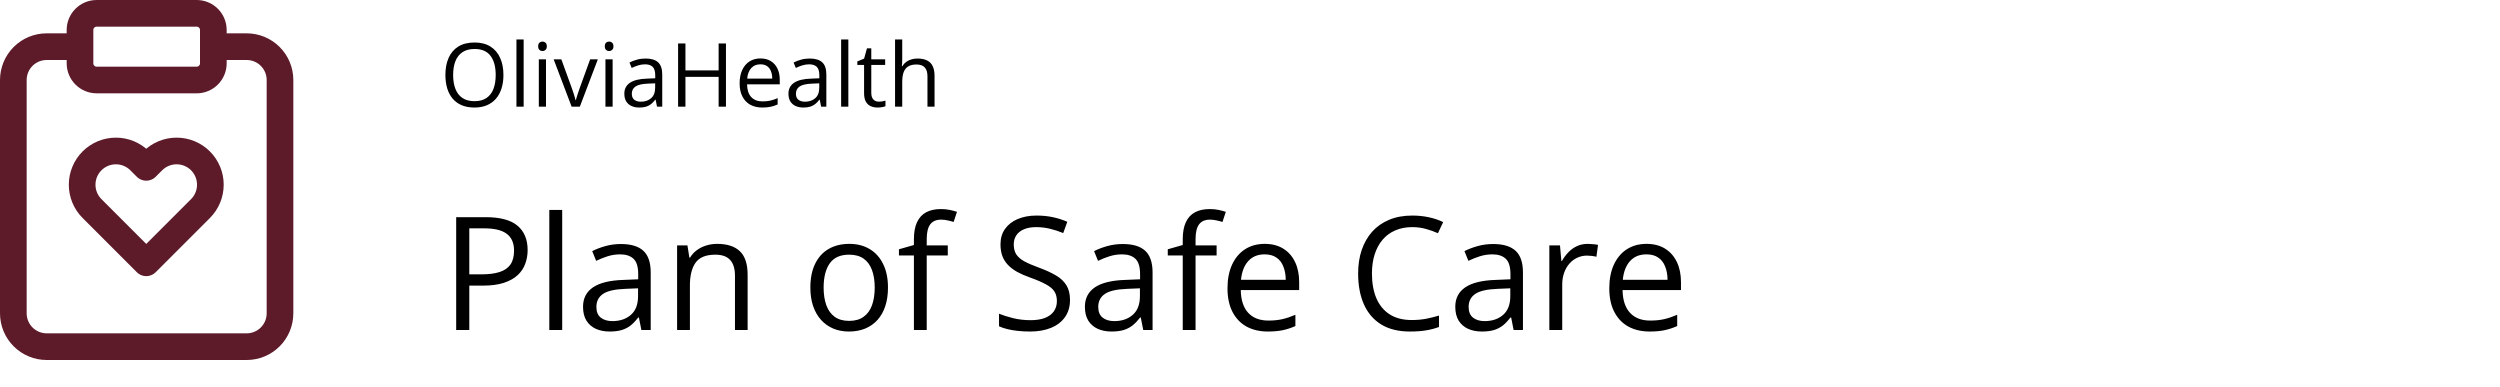
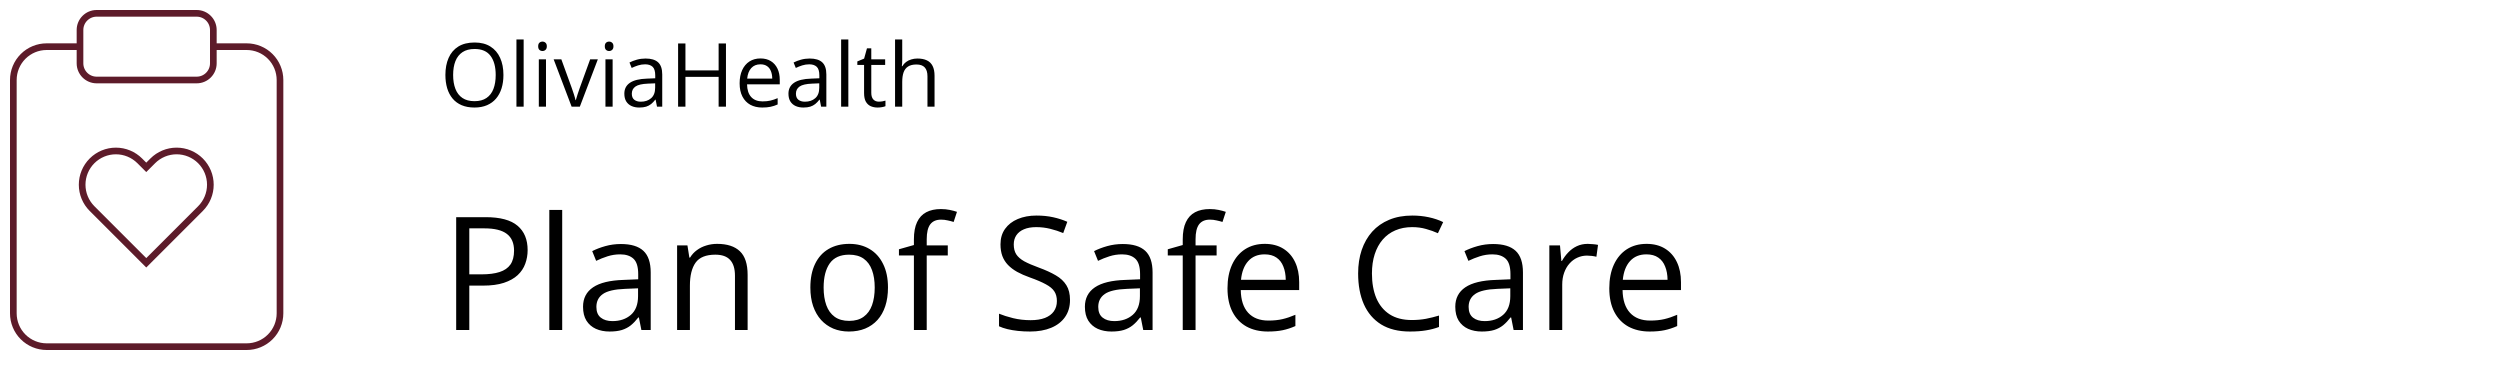
<svg xmlns="http://www.w3.org/2000/svg" width="375" height="58" viewBox="0 0 375 58" fill="none">
-   <path d="M32 7H37C38.326 7 39.598 7.527 40.535 8.464C41.473 9.402 42 10.674 42 12V47C42 48.326 41.473 49.598 40.535 50.535C39.598 51.473 38.326 52 37 52H7C5.674 52 4.402 51.473 3.464 50.535C2.527 49.598 2 48.326 2 47V12C2 10.674 2.527 9.402 3.464 8.464C4.402 7.527 5.674 7 7 7H12M14.5 2H29.5C30.881 2 32 3.119 32 4.5V9.5C32 10.881 30.881 12 29.5 12H14.5C13.119 12 12 10.881 12 9.5V4.5C12 3.119 13.119 2 14.5 2Z" stroke="#5D1B2A" stroke-width="4" stroke-linecap="round" stroke-linejoin="round" />
-   <path d="M30.072 24.128C29.602 23.658 29.044 23.285 28.43 23.031C27.815 22.776 27.157 22.645 26.492 22.645C25.828 22.645 25.169 22.776 24.555 23.031C23.941 23.285 23.383 23.658 22.913 24.128L21.938 25.103L20.963 24.128C20.014 23.179 18.726 22.646 17.384 22.646C16.042 22.646 14.754 23.179 13.805 24.128C12.856 25.077 12.322 26.365 12.322 27.707C12.322 29.049 12.856 30.337 13.805 31.286L21.938 39.419L30.072 31.286C30.542 30.816 30.915 30.258 31.169 29.644C31.424 29.03 31.554 28.372 31.554 27.707C31.554 27.042 31.424 26.384 31.169 25.77C30.915 25.156 30.542 24.598 30.072 24.128Z" stroke="#5D1B2A" stroke-width="4" stroke-linecap="round" stroke-linejoin="round" />
+   <path d="M32 7H37C38.326 7 39.598 7.527 40.535 8.464C41.473 9.402 42 10.674 42 12V47C42 48.326 41.473 49.598 40.535 50.535C39.598 51.473 38.326 52 37 52H7C5.674 52 4.402 51.473 3.464 50.535C2.527 49.598 2 48.326 2 47V12C2 10.674 2.527 9.402 3.464 8.464C4.402 7.527 5.674 7 7 7H12M14.5 2H29.5C30.881 2 32 3.119 32 4.5V9.5C32 10.881 30.881 12 29.5 12H14.5C13.119 12 12 10.881 12 9.5V4.5C12 3.119 13.119 2 14.5 2Z" stroke="#5D1B2A" strokeWidth="4" strokeLinecap="round" strokeLinejoin="round" />
+   <path d="M30.072 24.128C29.602 23.658 29.044 23.285 28.43 23.031C27.815 22.776 27.157 22.645 26.492 22.645C25.828 22.645 25.169 22.776 24.555 23.031C23.941 23.285 23.383 23.658 22.913 24.128L21.938 25.103L20.963 24.128C20.014 23.179 18.726 22.646 17.384 22.646C16.042 22.646 14.754 23.179 13.805 24.128C12.856 25.077 12.322 26.365 12.322 27.707C12.322 29.049 12.856 30.337 13.805 31.286L21.938 39.419L30.072 31.286C30.542 30.816 30.915 30.258 31.169 29.644C31.424 29.03 31.554 28.372 31.554 27.707C31.554 27.042 31.424 26.384 31.169 25.77C30.915 25.156 30.542 24.598 30.072 24.128Z" stroke="#5D1B2A" strokeWidth="4" strokeLinecap="round" strokeLinejoin="round" />
  <path d="M75.515 11.249C75.515 11.979 75.422 12.645 75.236 13.245C75.05 13.842 74.774 14.356 74.407 14.788C74.044 15.216 73.592 15.546 73.052 15.78C72.512 16.013 71.885 16.13 71.172 16.13C70.438 16.13 69.796 16.013 69.247 15.78C68.703 15.546 68.249 15.214 67.886 14.781C67.528 14.349 67.257 13.833 67.076 13.232C66.899 12.632 66.81 11.966 66.81 11.236C66.81 10.268 66.97 9.419 67.29 8.689C67.61 7.958 68.094 7.39 68.742 6.984C69.394 6.578 70.211 6.375 71.192 6.375C72.129 6.375 72.918 6.576 73.558 6.978C74.201 7.379 74.688 7.946 75.016 8.676C75.349 9.402 75.515 10.259 75.515 11.249ZM67.97 11.249C67.97 12.053 68.085 12.748 68.314 13.336C68.543 13.924 68.893 14.377 69.364 14.697C69.839 15.017 70.442 15.177 71.172 15.177C71.907 15.177 72.508 15.017 72.974 14.697C73.445 14.377 73.793 13.924 74.018 13.336C74.243 12.748 74.355 12.053 74.355 11.249C74.355 10.026 74.098 9.071 73.584 8.384C73.074 7.693 72.276 7.347 71.192 7.347C70.457 7.347 69.852 7.505 69.377 7.82C68.902 8.136 68.547 8.585 68.314 9.168C68.085 9.747 67.97 10.441 67.97 11.249ZM78.548 16H77.466V5.915H78.548V16ZM81.899 8.896V16H80.823V8.896H81.899ZM81.374 6.239C81.552 6.239 81.703 6.297 81.828 6.414C81.958 6.526 82.023 6.703 82.023 6.945C82.023 7.183 81.958 7.36 81.828 7.477C81.703 7.593 81.552 7.652 81.374 7.652C81.189 7.652 81.033 7.593 80.908 7.477C80.787 7.36 80.726 7.183 80.726 6.945C80.726 6.703 80.787 6.526 80.908 6.414C81.033 6.297 81.189 6.239 81.374 6.239ZM85.743 16L83.047 8.896H84.2L85.763 13.194C85.871 13.487 85.981 13.811 86.093 14.166C86.205 14.52 86.283 14.805 86.326 15.021H86.372C86.424 14.805 86.51 14.52 86.631 14.166C86.752 13.807 86.862 13.483 86.962 13.194L88.524 8.896H89.677L86.975 16H85.743ZM91.894 8.896V16H90.818V8.896H91.894ZM91.369 6.239C91.546 6.239 91.698 6.297 91.823 6.414C91.952 6.526 92.017 6.703 92.017 6.945C92.017 7.183 91.952 7.36 91.823 7.477C91.698 7.593 91.546 7.652 91.369 7.652C91.183 7.652 91.028 7.593 90.902 7.477C90.781 7.36 90.721 7.183 90.721 6.945C90.721 6.703 90.781 6.526 90.902 6.414C91.028 6.297 91.183 6.239 91.369 6.239ZM96.833 8.779C97.68 8.779 98.309 8.97 98.719 9.35C99.13 9.73 99.335 10.337 99.335 11.171V16H98.551L98.343 14.95H98.291C98.093 15.209 97.885 15.428 97.669 15.605C97.453 15.777 97.203 15.909 96.917 16C96.636 16.086 96.291 16.13 95.88 16.13C95.448 16.13 95.064 16.054 94.727 15.903C94.394 15.752 94.13 15.523 93.936 15.216C93.746 14.909 93.651 14.52 93.651 14.049C93.651 13.34 93.931 12.796 94.493 12.416C95.055 12.035 95.911 11.828 97.06 11.793L98.285 11.742V11.307C98.285 10.694 98.153 10.264 97.89 10.018C97.626 9.771 97.254 9.648 96.775 9.648C96.403 9.648 96.049 9.702 95.712 9.81C95.375 9.918 95.055 10.046 94.752 10.193L94.422 9.376C94.742 9.212 95.109 9.071 95.524 8.954C95.939 8.838 96.375 8.779 96.833 8.779ZM98.272 12.5L97.19 12.545C96.304 12.58 95.679 12.725 95.316 12.98C94.953 13.235 94.772 13.595 94.772 14.062C94.772 14.468 94.895 14.768 95.141 14.963C95.388 15.157 95.714 15.255 96.12 15.255C96.751 15.255 97.267 15.08 97.669 14.73C98.071 14.38 98.272 13.855 98.272 13.155V12.5ZM108.895 16H107.794V11.534H102.816V16H101.714V6.524H102.816V10.562H107.794V6.524H108.895V16ZM114.074 8.767C114.679 8.767 115.198 8.9 115.63 9.168C116.062 9.436 116.393 9.812 116.622 10.296C116.851 10.776 116.965 11.338 116.965 11.981V12.649H112.058C112.071 13.483 112.279 14.118 112.681 14.555C113.083 14.991 113.649 15.209 114.379 15.209C114.828 15.209 115.226 15.168 115.572 15.086C115.917 15.004 116.276 14.883 116.647 14.723V15.669C116.289 15.829 115.932 15.946 115.578 16.019C115.228 16.093 114.813 16.13 114.334 16.13C113.651 16.13 113.054 15.991 112.545 15.715C112.039 15.434 111.646 15.023 111.365 14.483C111.084 13.943 110.944 13.282 110.944 12.5C110.944 11.735 111.071 11.074 111.326 10.517C111.585 9.955 111.948 9.523 112.415 9.22C112.886 8.918 113.439 8.767 114.074 8.767ZM114.061 9.648C113.487 9.648 113.029 9.836 112.687 10.212C112.346 10.588 112.143 11.113 112.078 11.787H115.837C115.833 11.364 115.766 10.992 115.636 10.672C115.511 10.348 115.319 10.097 115.059 9.92C114.8 9.739 114.467 9.648 114.061 9.648ZM121.45 8.779C122.297 8.779 122.926 8.97 123.336 9.35C123.747 9.73 123.952 10.337 123.952 11.171V16H123.168L122.961 14.95H122.909C122.71 15.209 122.503 15.428 122.286 15.605C122.07 15.777 121.82 15.909 121.535 16C121.254 16.086 120.908 16.13 120.498 16.13C120.065 16.13 119.681 16.054 119.344 15.903C119.011 15.752 118.747 15.523 118.553 15.216C118.363 14.909 118.268 14.52 118.268 14.049C118.268 13.34 118.549 12.796 119.11 12.416C119.672 12.035 120.528 11.828 121.677 11.793L122.902 11.742V11.307C122.902 10.694 122.77 10.264 122.507 10.018C122.243 9.771 121.872 9.648 121.392 9.648C121.02 9.648 120.666 9.702 120.329 9.81C119.992 9.918 119.672 10.046 119.37 10.193L119.039 9.376C119.359 9.212 119.726 9.071 120.141 8.954C120.556 8.838 120.992 8.779 121.45 8.779ZM122.889 12.5L121.807 12.545C120.921 12.58 120.297 12.725 119.934 12.98C119.571 13.235 119.389 13.595 119.389 14.062C119.389 14.468 119.512 14.768 119.759 14.963C120.005 15.157 120.331 15.255 120.737 15.255C121.368 15.255 121.885 15.08 122.286 14.73C122.688 14.38 122.889 13.855 122.889 13.155V12.5ZM127.251 16H126.169V5.915H127.251V16ZM131.821 15.248C131.998 15.248 132.18 15.233 132.365 15.203C132.551 15.172 132.702 15.136 132.819 15.093V15.929C132.694 15.985 132.519 16.032 132.294 16.071C132.074 16.11 131.858 16.13 131.646 16.13C131.27 16.13 130.929 16.065 130.622 15.935C130.315 15.801 130.069 15.576 129.883 15.261C129.701 14.946 129.611 14.509 129.611 13.952V9.739H128.6V9.214L129.617 8.792L130.045 7.25H130.693V8.896H132.774V9.739H130.693V13.919C130.693 14.364 130.795 14.697 130.998 14.918C131.205 15.138 131.48 15.248 131.821 15.248ZM135.334 5.915V8.929C135.334 9.101 135.33 9.276 135.321 9.454C135.312 9.626 135.297 9.786 135.276 9.933H135.347C135.494 9.683 135.68 9.473 135.904 9.304C136.133 9.132 136.393 9.002 136.682 8.916C136.972 8.825 137.278 8.779 137.603 8.779C138.173 8.779 138.648 8.87 139.029 9.052C139.413 9.233 139.7 9.514 139.891 9.894C140.085 10.275 140.182 10.767 140.182 11.372V16H139.119V11.443C139.119 10.851 138.983 10.409 138.711 10.115C138.443 9.821 138.03 9.674 137.473 9.674C136.946 9.674 136.524 9.775 136.209 9.979C135.898 10.177 135.673 10.471 135.535 10.86C135.401 11.249 135.334 11.724 135.334 12.286V16H134.258V5.915H135.334Z" fill="black" />
  <path d="M72.849 32.575C75.032 32.575 76.626 33.004 77.629 33.86C78.64 34.709 79.145 35.928 79.145 37.518C79.145 38.235 79.025 38.918 78.786 39.566C78.555 40.207 78.177 40.774 77.652 41.268C77.127 41.754 76.437 42.14 75.58 42.425C74.731 42.703 73.69 42.842 72.455 42.842H70.395V49.497H68.427V32.575H72.849ZM72.663 34.254H70.395V41.152H72.235C73.316 41.152 74.215 41.036 74.932 40.805C75.657 40.573 76.201 40.199 76.564 39.682C76.927 39.157 77.108 38.463 77.108 37.599C77.108 36.472 76.749 35.635 76.032 35.087C75.314 34.532 74.191 34.254 72.663 34.254ZM84.33 49.497H82.397V31.488H84.33V49.497ZM93.138 36.603C94.651 36.603 95.774 36.943 96.507 37.622C97.24 38.301 97.606 39.385 97.606 40.874V49.497H96.206L95.835 47.622H95.743C95.388 48.085 95.017 48.475 94.632 48.791C94.246 49.1 93.798 49.335 93.289 49.497C92.787 49.651 92.17 49.729 91.437 49.729C90.665 49.729 89.979 49.594 89.377 49.324C88.783 49.053 88.312 48.645 87.965 48.097C87.625 47.549 87.456 46.854 87.456 46.013C87.456 44.748 87.957 43.776 88.96 43.097C89.963 42.418 91.491 42.047 93.544 41.986L95.731 41.893V41.117C95.731 40.022 95.496 39.254 95.025 38.814C94.554 38.374 93.891 38.154 93.034 38.154C92.371 38.154 91.738 38.251 91.136 38.444C90.534 38.637 89.963 38.864 89.423 39.127L88.833 37.668C89.404 37.375 90.06 37.124 90.8 36.916C91.541 36.708 92.321 36.603 93.138 36.603ZM95.708 43.247L93.775 43.328C92.193 43.39 91.078 43.648 90.43 44.104C89.782 44.559 89.458 45.203 89.458 46.036C89.458 46.762 89.678 47.298 90.118 47.645C90.557 47.993 91.14 48.166 91.865 48.166C92.992 48.166 93.914 47.854 94.632 47.229C95.349 46.604 95.708 45.666 95.708 44.416V43.247ZM107.572 36.58C109.076 36.58 110.215 36.951 110.986 37.691C111.758 38.424 112.144 39.605 112.144 41.233V49.497H110.245V41.361C110.245 40.303 110.002 39.512 109.516 38.988C109.038 38.463 108.301 38.201 107.305 38.201C105.901 38.201 104.913 38.598 104.342 39.393C103.771 40.188 103.486 41.341 103.486 42.854V49.497H101.565V36.812H103.116L103.405 38.641H103.509C103.779 38.193 104.123 37.819 104.539 37.518C104.956 37.209 105.423 36.978 105.94 36.823C106.457 36.661 107.001 36.58 107.572 36.58ZM133.197 43.131C133.197 44.173 133.062 45.103 132.792 45.921C132.522 46.739 132.132 47.429 131.623 47.993C131.114 48.556 130.497 48.988 129.771 49.289C129.054 49.582 128.24 49.729 127.329 49.729C126.48 49.729 125.701 49.582 124.991 49.289C124.289 48.988 123.679 48.556 123.162 47.993C122.653 47.429 122.256 46.739 121.97 45.921C121.692 45.103 121.554 44.173 121.554 43.131C121.554 41.742 121.789 40.562 122.26 39.59C122.73 38.61 123.402 37.865 124.273 37.356C125.153 36.839 126.199 36.58 127.41 36.58C128.568 36.58 129.578 36.839 130.443 37.356C131.315 37.873 131.99 38.621 132.468 39.601C132.954 40.573 133.197 41.75 133.197 43.131ZM123.544 43.131C123.544 44.15 123.679 45.033 123.949 45.782C124.219 46.53 124.636 47.109 125.199 47.518C125.763 47.927 126.488 48.132 127.375 48.132C128.255 48.132 128.977 47.927 129.54 47.518C130.111 47.109 130.531 46.53 130.801 45.782C131.071 45.033 131.207 44.15 131.207 43.131C131.207 42.12 131.071 41.249 130.801 40.516C130.531 39.775 130.115 39.204 129.551 38.803C128.988 38.401 128.259 38.201 127.364 38.201C126.044 38.201 125.076 38.637 124.459 39.509C123.849 40.38 123.544 41.588 123.544 43.131ZM142.167 38.316H139.008V49.497H137.086V38.316H134.841V37.391L137.086 36.754V35.909C137.086 34.844 137.244 33.98 137.561 33.316C137.877 32.645 138.336 32.151 138.938 31.835C139.54 31.518 140.273 31.36 141.137 31.36C141.623 31.36 142.067 31.403 142.468 31.488C142.877 31.572 143.236 31.669 143.545 31.777L143.047 33.293C142.785 33.208 142.488 33.131 142.156 33.062C141.832 32.984 141.5 32.946 141.16 32.946C140.427 32.946 139.883 33.185 139.528 33.663C139.181 34.134 139.008 34.875 139.008 35.886V36.812H142.167V38.316ZM160.501 44.995C160.501 45.998 160.25 46.854 159.749 47.564C159.255 48.267 158.561 48.803 157.665 49.173C156.77 49.544 155.717 49.729 154.506 49.729C153.865 49.729 153.259 49.698 152.688 49.636C152.117 49.574 151.593 49.486 151.114 49.37C150.636 49.254 150.215 49.111 149.853 48.942V47.055C150.431 47.294 151.138 47.518 151.971 47.726C152.804 47.927 153.676 48.027 154.587 48.027C155.435 48.027 156.153 47.915 156.739 47.692C157.326 47.46 157.77 47.132 158.071 46.708C158.379 46.276 158.534 45.759 158.534 45.157C158.534 44.578 158.406 44.096 158.152 43.71C157.897 43.316 157.473 42.962 156.878 42.645C156.292 42.321 155.489 41.978 154.471 41.615C153.753 41.361 153.121 41.083 152.573 40.782C152.025 40.473 151.566 40.126 151.195 39.74C150.825 39.354 150.543 38.907 150.35 38.397C150.165 37.888 150.073 37.306 150.073 36.65C150.073 35.747 150.3 34.975 150.756 34.335C151.219 33.687 151.855 33.193 152.665 32.853C153.483 32.506 154.421 32.333 155.478 32.333C156.381 32.333 157.214 32.417 157.978 32.587C158.75 32.757 159.456 32.984 160.096 33.27L159.483 34.96C158.873 34.705 158.225 34.493 157.538 34.323C156.859 34.154 156.157 34.069 155.432 34.069C154.706 34.069 154.093 34.177 153.591 34.393C153.097 34.601 152.719 34.898 152.457 35.284C152.195 35.67 152.063 36.129 152.063 36.661C152.063 37.255 152.187 37.749 152.434 38.143C152.688 38.536 153.09 38.887 153.638 39.196C154.193 39.497 154.926 39.813 155.837 40.145C156.832 40.508 157.677 40.894 158.371 41.303C159.066 41.704 159.594 42.198 159.957 42.784C160.32 43.363 160.501 44.1 160.501 44.995ZM168.418 36.603C169.93 36.603 171.053 36.943 171.786 37.622C172.519 38.301 172.886 39.385 172.886 40.874V49.497H171.485L171.115 47.622H171.022C170.667 48.085 170.297 48.475 169.911 48.791C169.525 49.1 169.078 49.335 168.568 49.497C168.067 49.651 167.45 49.729 166.717 49.729C165.945 49.729 165.258 49.594 164.656 49.324C164.062 49.053 163.591 48.645 163.244 48.097C162.905 47.549 162.735 46.854 162.735 46.013C162.735 44.748 163.237 43.776 164.24 43.097C165.243 42.418 166.771 42.047 168.823 41.986L171.011 41.893V41.117C171.011 40.022 170.775 39.254 170.305 38.814C169.834 38.374 169.17 38.154 168.314 38.154C167.65 38.154 167.018 38.251 166.416 38.444C165.814 38.637 165.243 38.864 164.703 39.127L164.112 37.668C164.683 37.375 165.339 37.124 166.08 36.916C166.821 36.708 167.6 36.603 168.418 36.603ZM170.988 43.247L169.055 43.328C167.473 43.39 166.358 43.648 165.71 44.104C165.061 44.559 164.737 45.203 164.737 46.036C164.737 46.762 164.957 47.298 165.397 47.645C165.837 47.993 166.419 48.166 167.145 48.166C168.271 48.166 169.193 47.854 169.911 47.229C170.629 46.604 170.988 45.666 170.988 44.416V43.247ZM182.492 38.316H179.333V49.497H177.411V38.316H175.166V37.391L177.411 36.754V35.909C177.411 34.844 177.569 33.98 177.886 33.316C178.202 32.645 178.661 32.151 179.263 31.835C179.865 31.518 180.598 31.36 181.462 31.36C181.948 31.36 182.392 31.403 182.793 31.488C183.202 31.572 183.561 31.669 183.87 31.777L183.372 33.293C183.11 33.208 182.813 33.131 182.481 33.062C182.157 32.984 181.825 32.946 181.485 32.946C180.752 32.946 180.208 33.185 179.853 33.663C179.506 34.134 179.333 34.875 179.333 35.886V36.812H182.492V38.316ZM189.715 36.58C190.795 36.58 191.721 36.819 192.493 37.298C193.264 37.776 193.855 38.448 194.263 39.312C194.672 40.168 194.877 41.171 194.877 42.321V43.513H186.115C186.138 45.002 186.509 46.137 187.226 46.916C187.944 47.696 188.955 48.085 190.259 48.085C191.061 48.085 191.771 48.012 192.388 47.865C193.006 47.719 193.646 47.503 194.31 47.217V48.907C193.669 49.192 193.033 49.401 192.4 49.532C191.775 49.663 191.034 49.729 190.178 49.729C188.959 49.729 187.894 49.482 186.983 48.988C186.08 48.486 185.378 47.753 184.877 46.789C184.375 45.824 184.124 44.644 184.124 43.247C184.124 41.881 184.352 40.701 184.807 39.705C185.27 38.702 185.918 37.931 186.752 37.391C187.593 36.85 188.58 36.58 189.715 36.58ZM189.692 38.154C188.665 38.154 187.847 38.49 187.238 39.161C186.628 39.833 186.266 40.77 186.15 41.974H192.863C192.855 41.218 192.736 40.554 192.504 39.983C192.28 39.404 191.937 38.957 191.474 38.641C191.011 38.316 190.417 38.154 189.692 38.154ZM211.822 34.069C210.888 34.069 210.047 34.231 209.299 34.555C208.558 34.871 207.925 35.334 207.4 35.944C206.883 36.545 206.486 37.275 206.208 38.131C205.93 38.988 205.792 39.952 205.792 41.025C205.792 42.445 206.011 43.679 206.451 44.729C206.899 45.77 207.562 46.577 208.442 47.148C209.329 47.719 210.437 48.004 211.764 48.004C212.52 48.004 213.23 47.942 213.894 47.819C214.565 47.688 215.217 47.526 215.85 47.333V49.046C215.232 49.277 214.584 49.447 213.905 49.555C213.226 49.671 212.42 49.729 211.486 49.729C209.765 49.729 208.326 49.374 207.169 48.664C206.019 47.946 205.155 46.935 204.576 45.631C204.005 44.327 203.72 42.788 203.72 41.013C203.72 39.732 203.897 38.563 204.252 37.506C204.615 36.441 205.14 35.523 205.826 34.752C206.521 33.98 207.37 33.386 208.373 32.969C209.383 32.545 210.541 32.333 211.845 32.333C212.701 32.333 213.527 32.417 214.322 32.587C215.117 32.757 215.834 33 216.475 33.316L215.688 34.983C215.147 34.736 214.553 34.524 213.905 34.346C213.265 34.161 212.57 34.069 211.822 34.069ZM223.975 36.603C225.487 36.603 226.61 36.943 227.343 37.622C228.076 38.301 228.443 39.385 228.443 40.874V49.497H227.042L226.672 47.622H226.579C226.224 48.085 225.854 48.475 225.468 48.791C225.082 49.1 224.635 49.335 224.125 49.497C223.624 49.651 223.006 49.729 222.273 49.729C221.502 49.729 220.815 49.594 220.213 49.324C219.619 49.053 219.148 48.645 218.801 48.097C218.462 47.549 218.292 46.854 218.292 46.013C218.292 44.748 218.793 43.776 219.796 43.097C220.8 42.418 222.327 42.047 224.38 41.986L226.567 41.893V41.117C226.567 40.022 226.332 39.254 225.861 38.814C225.391 38.374 224.727 38.154 223.871 38.154C223.207 38.154 222.574 38.251 221.972 38.444C221.371 38.637 220.8 38.864 220.259 39.127L219.669 37.668C220.24 37.375 220.896 37.124 221.637 36.916C222.378 36.708 223.157 36.603 223.975 36.603ZM226.544 43.247L224.611 43.328C223.03 43.39 221.915 43.648 221.266 44.104C220.618 44.559 220.294 45.203 220.294 46.036C220.294 46.762 220.514 47.298 220.954 47.645C221.394 47.993 221.976 48.166 222.702 48.166C223.828 48.166 224.75 47.854 225.468 47.229C226.186 46.604 226.544 45.666 226.544 44.416V43.247ZM238.165 36.58C238.42 36.58 238.686 36.596 238.964 36.627C239.241 36.65 239.488 36.684 239.704 36.731L239.461 38.513C239.253 38.459 239.021 38.417 238.767 38.386C238.512 38.355 238.273 38.34 238.049 38.34C237.54 38.34 237.058 38.444 236.602 38.652C236.155 38.853 235.761 39.146 235.422 39.532C235.082 39.91 234.816 40.369 234.623 40.909C234.43 41.441 234.334 42.036 234.334 42.691V49.497H232.401V36.812H233.998L234.207 39.15H234.288C234.55 38.679 234.866 38.251 235.237 37.865C235.607 37.471 236.035 37.159 236.521 36.928C237.015 36.696 237.563 36.58 238.165 36.58ZM246.985 36.58C248.065 36.58 248.991 36.819 249.762 37.298C250.534 37.776 251.124 38.448 251.533 39.312C251.942 40.168 252.147 41.171 252.147 42.321V43.513H243.385C243.408 45.002 243.779 46.137 244.496 46.916C245.214 47.696 246.225 48.085 247.529 48.085C248.331 48.085 249.041 48.012 249.658 47.865C250.276 47.719 250.916 47.503 251.58 47.217V48.907C250.939 49.192 250.303 49.401 249.67 49.532C249.045 49.663 248.304 49.729 247.448 49.729C246.228 49.729 245.164 49.482 244.253 48.988C243.35 48.486 242.648 47.753 242.147 46.789C241.645 45.824 241.394 44.644 241.394 43.247C241.394 41.881 241.622 40.701 242.077 39.705C242.54 38.702 243.188 37.931 244.022 37.391C244.863 36.85 245.85 36.58 246.985 36.58ZM246.961 38.154C245.935 38.154 245.117 38.49 244.508 39.161C243.898 39.833 243.535 40.77 243.42 41.974H250.133C250.125 41.218 250.006 40.554 249.774 39.983C249.55 39.404 249.207 38.957 248.744 38.641C248.281 38.316 247.687 38.154 246.961 38.154Z" fill="black" />
</svg>
